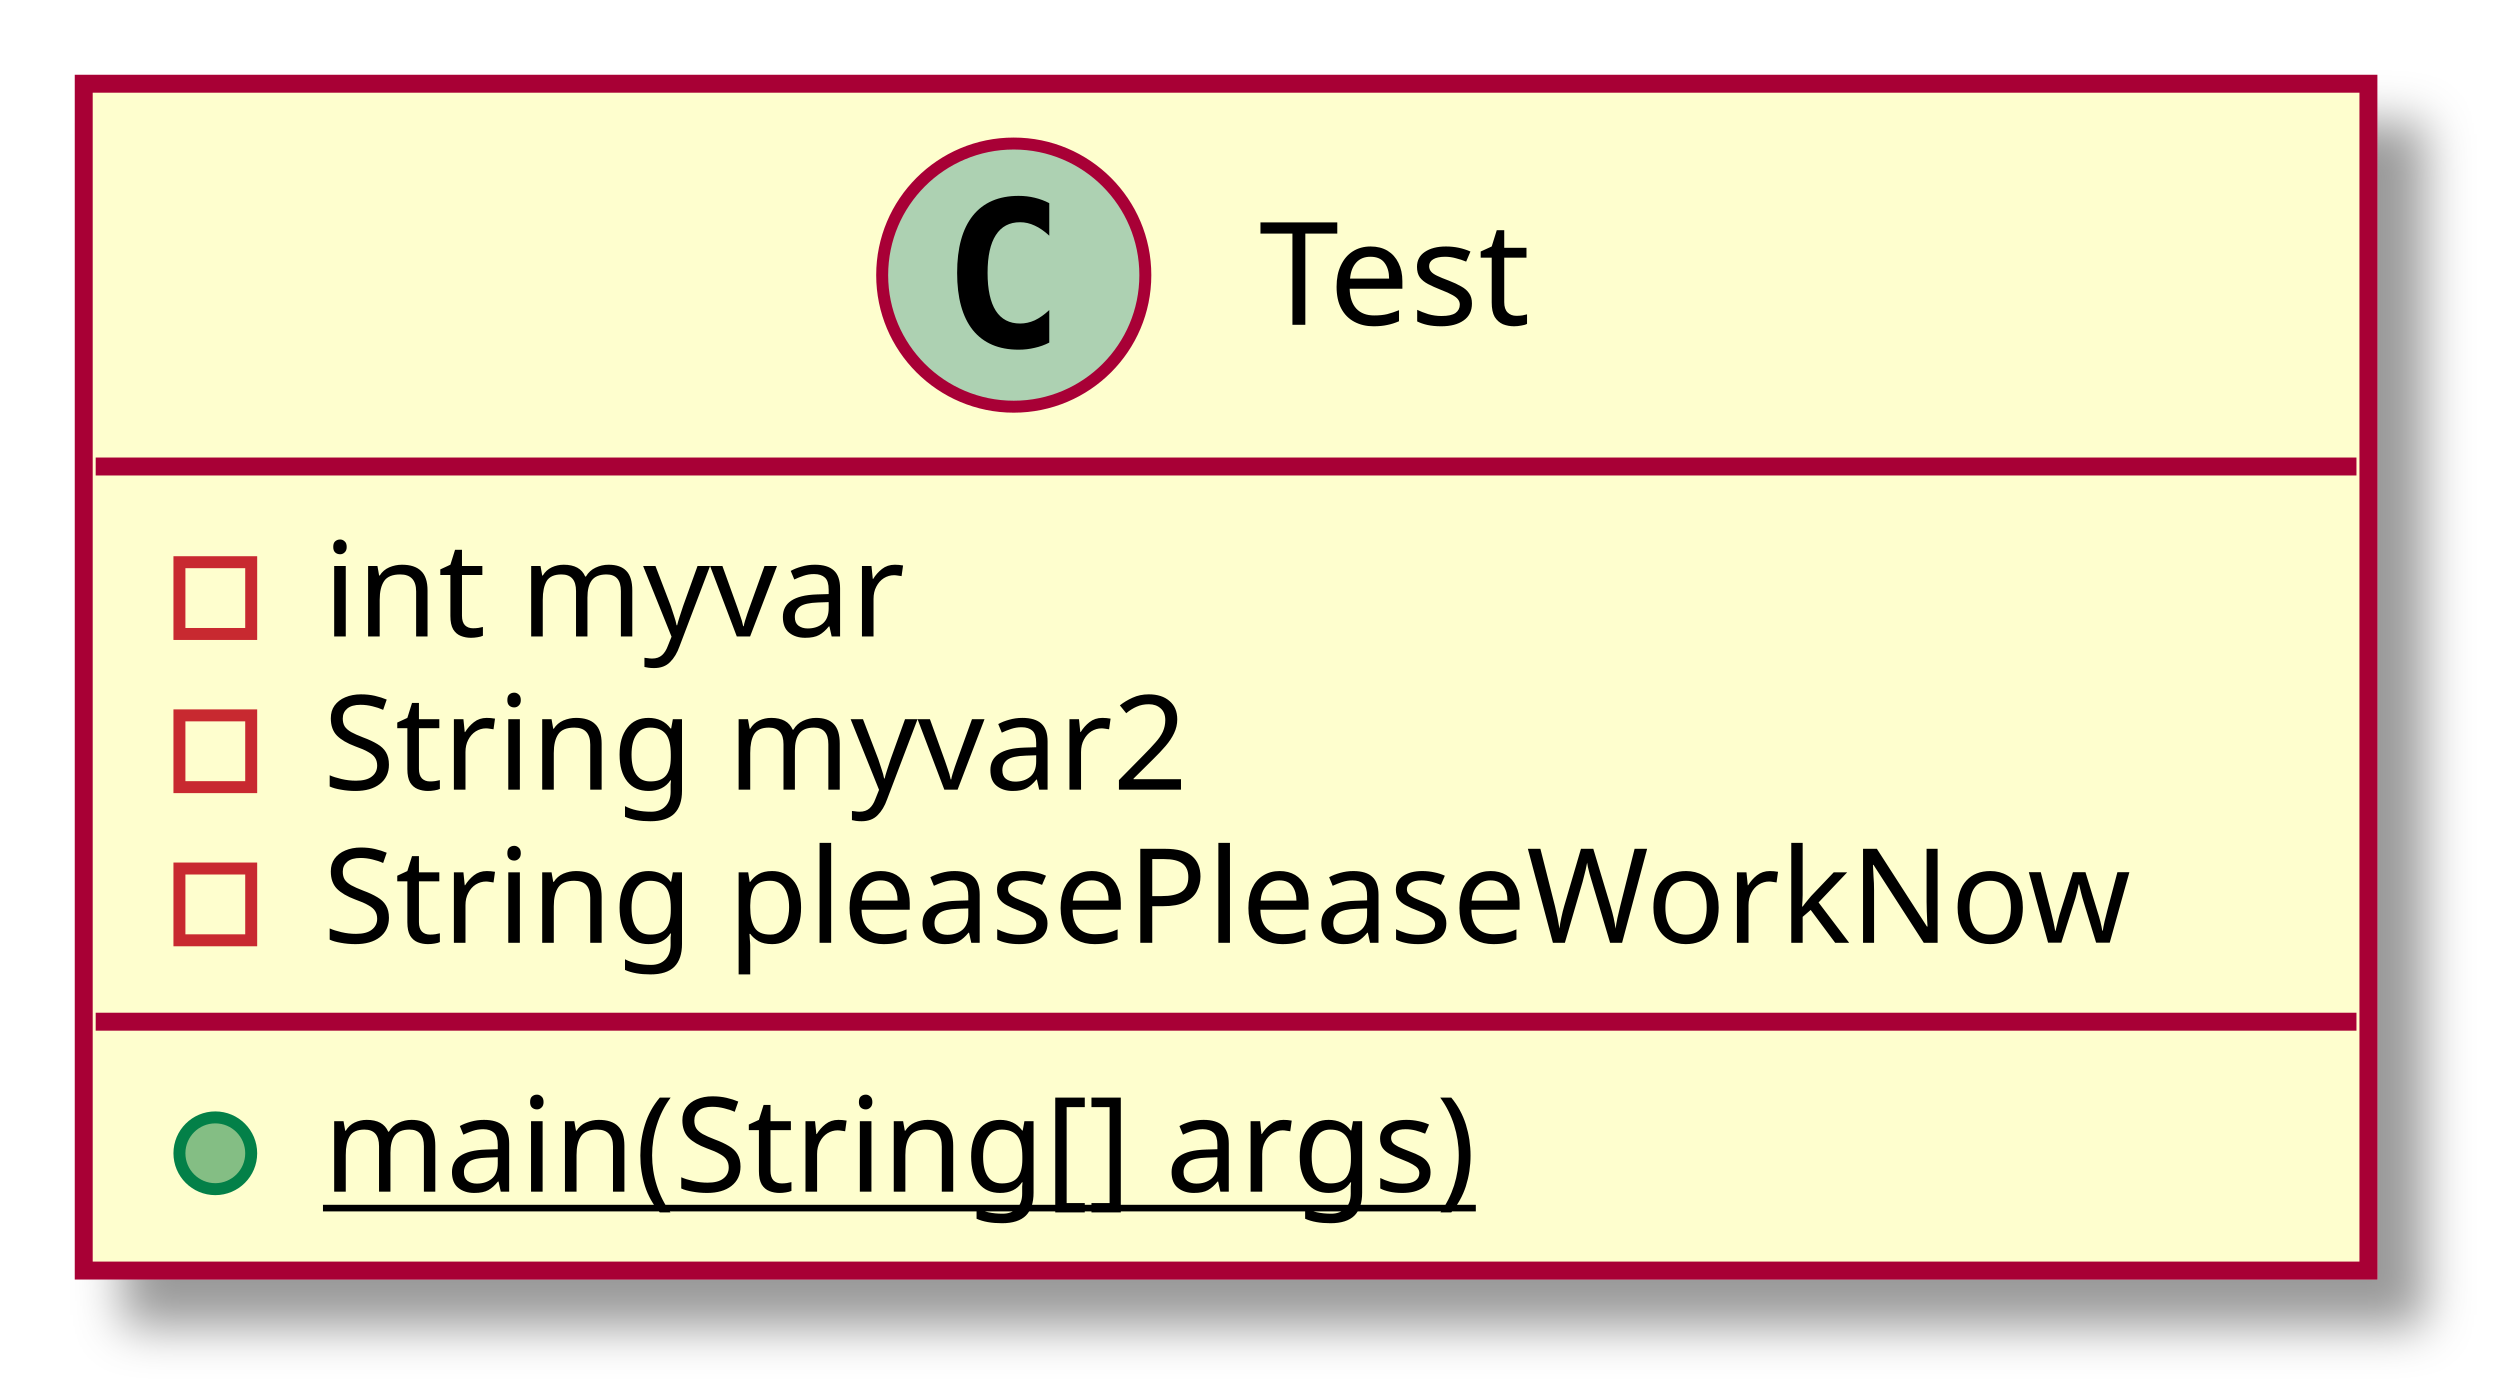
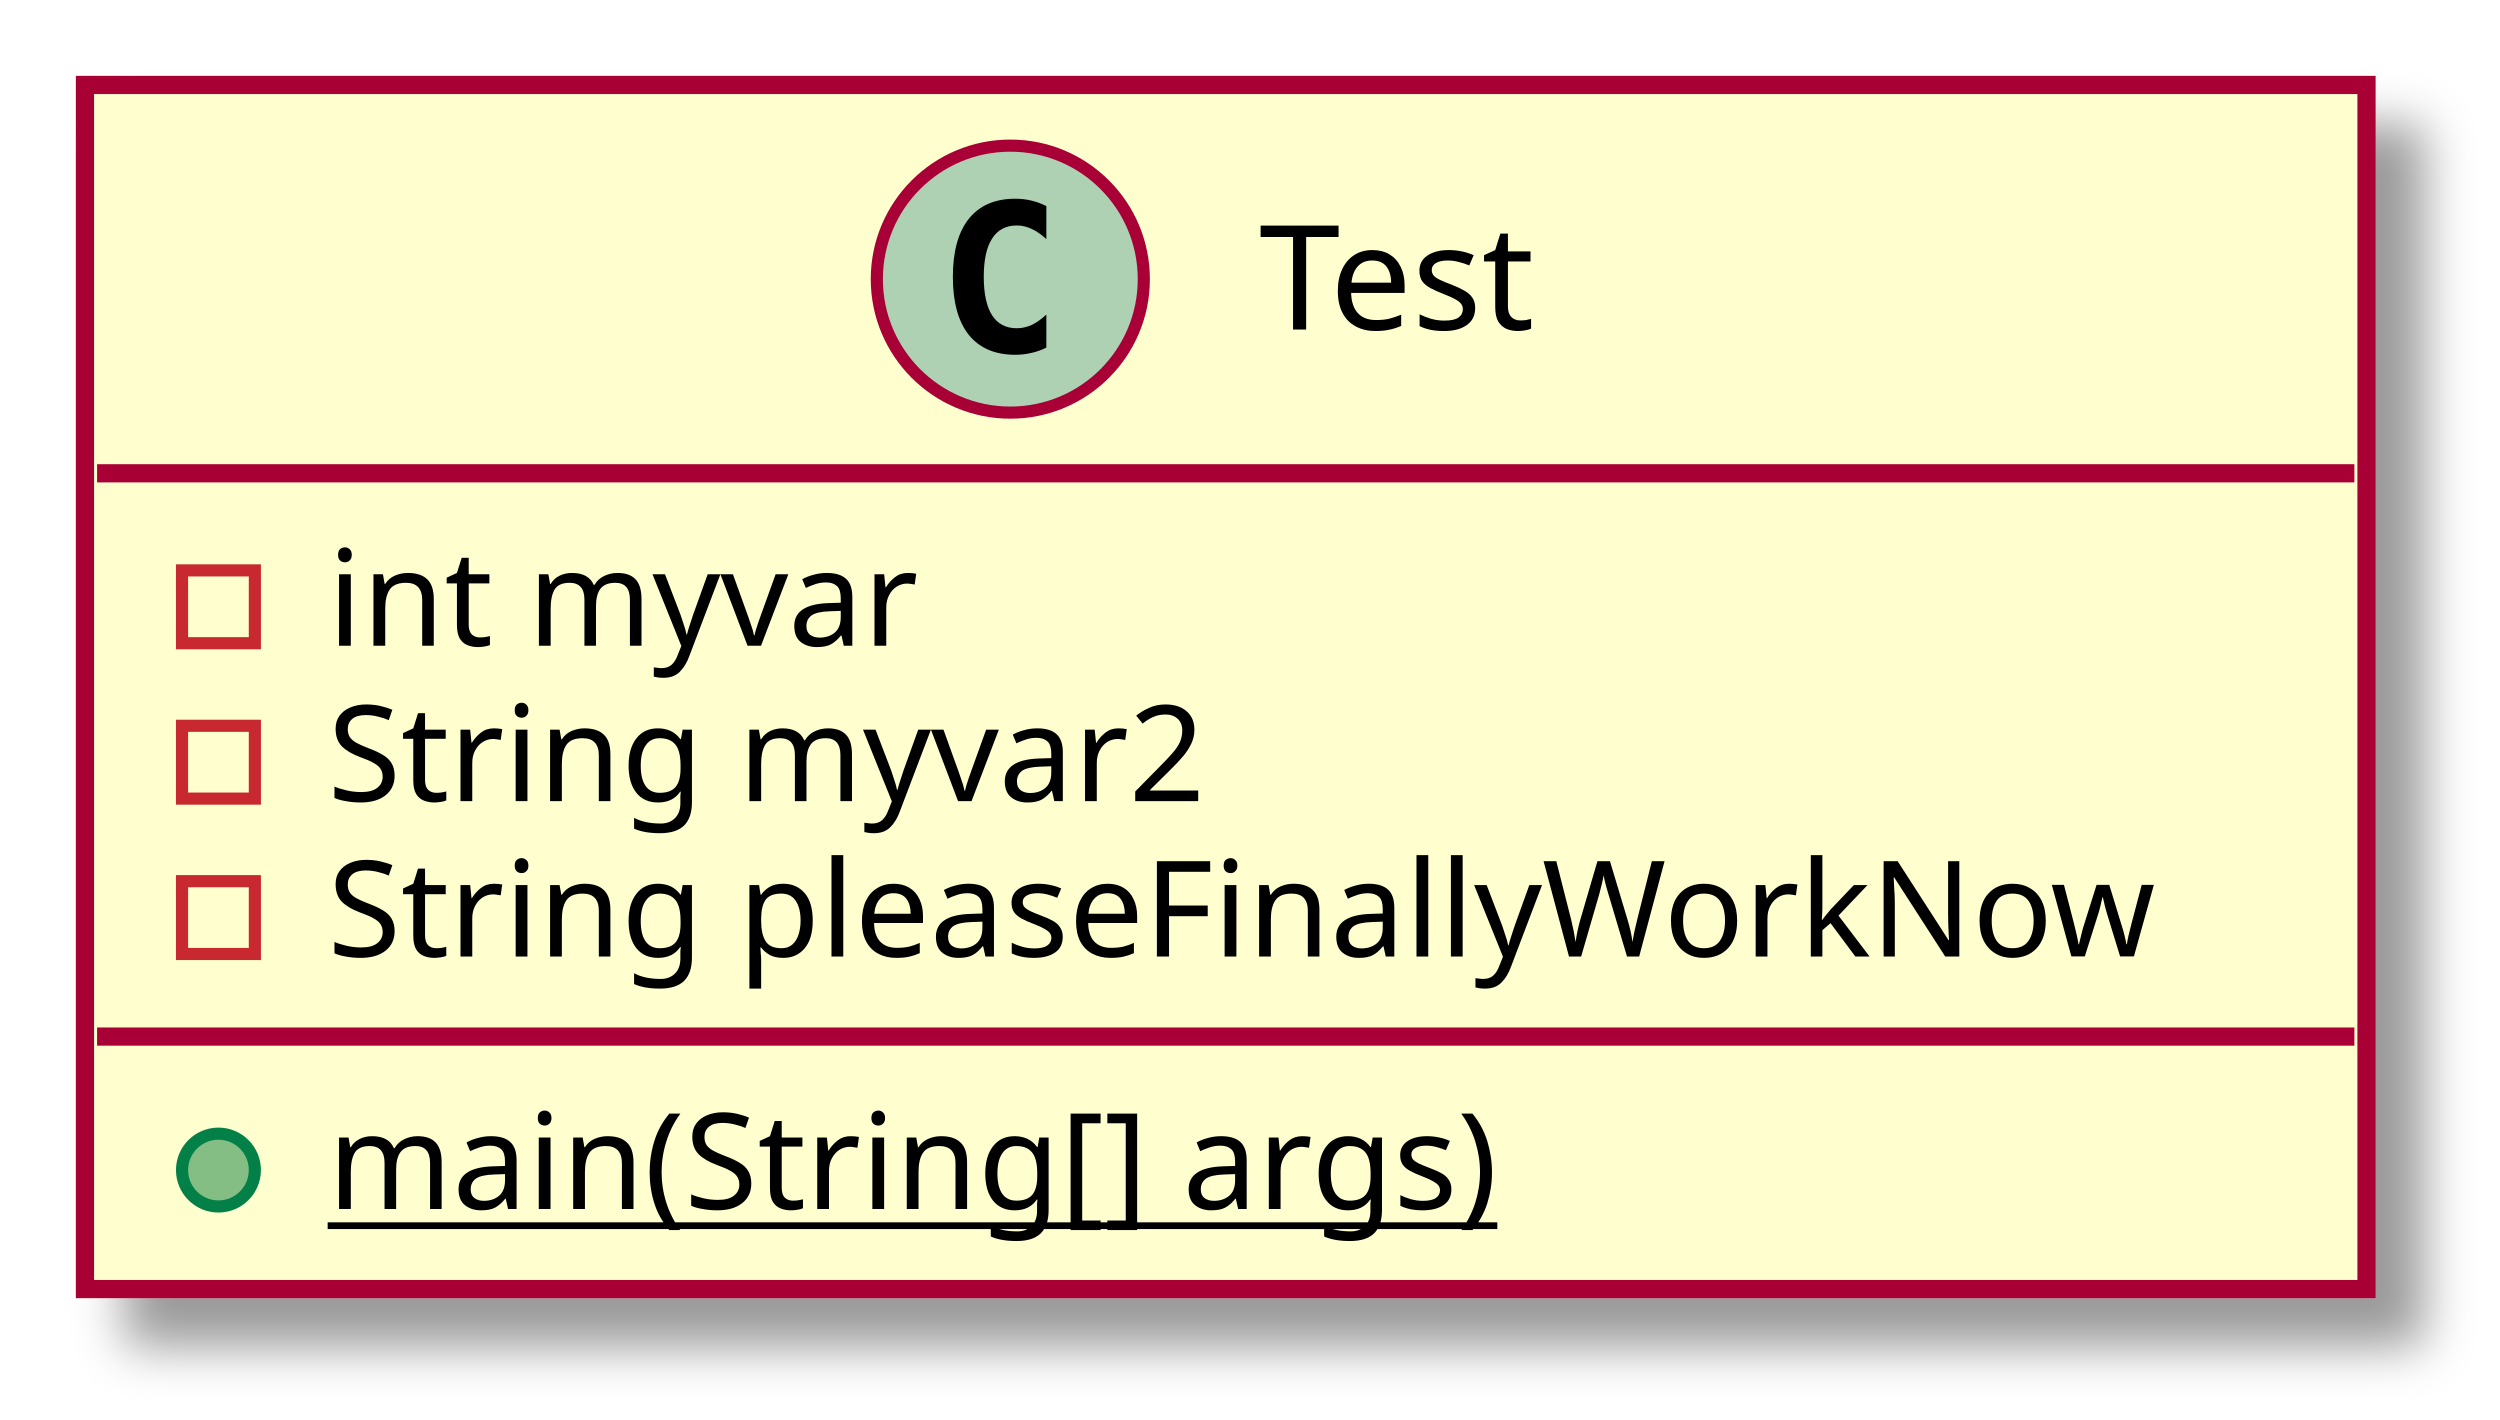
- <svg xmlns="http://www.w3.org/2000/svg" contentScriptType="application/ecmascript" contentStyleType="text/css" height="117px" preserveAspectRatio="none" style="width:209px;height:117px;" version="1.1" viewBox="0 0 209 117" width="209px" zoomAndPan="magnify">
+ <svg xmlns="http://www.w3.org/2000/svg" contentScriptType="application/ecmascript" contentStyleType="text/css" height="117px" preserveAspectRatio="none" style="width:206px;height:117px;" version="1.1" viewBox="0 0 206 117" width="206px" zoomAndPan="magnify">
  <defs>
-     <filter height="300%" id="fg3il6nqjb688" width="300%" x="-1" y="-1">
+     <filter height="300%" id="f1nfbe64h267a7" width="300%" x="-1" y="-1">
      <feGaussianBlur result="blurOut" stdDeviation="2.0" />
      <feColorMatrix in="blurOut" result="blurOut2" type="matrix" values="0 0 0 0 0 0 0 0 0 0 0 0 0 0 0 0 0 0 .4 0" />
      <feOffset dx="4.0" dy="4.0" in="blurOut2" result="blurOut3" />
      <feBlend in="SourceGraphic" in2="blurOut3" mode="normal" />
    </filter>
  </defs>
  <g>
-     <rect fill="#FEFECE" filter="url(#fg3il6nqjb688)" height="99.219" id="Test" style="stroke: #A80036; stroke-width: 1.5;" width="191" x="7" y="7" />
-     <ellipse cx="84.75" cy="23" fill="#ADD1B2" rx="11" ry="11" style="stroke: #A80036; stroke-width: 1.0;" />
-     <path d="M87.719,28.641 Q87.141,28.938 86.5,29.078 Q85.859,29.234 85.156,29.234 Q82.656,29.234 81.328,27.594 Q80.016,25.938 80.016,22.812 Q80.016,19.688 81.328,18.031 Q82.656,16.375 85.156,16.375 Q85.859,16.375 86.5,16.531 Q87.156,16.688 87.719,16.984 L87.719,19.703 Q87.094,19.125 86.5,18.859 Q85.906,18.578 85.281,18.578 Q83.938,18.578 83.25,19.656 Q82.562,20.719 82.562,22.812 Q82.562,24.906 83.25,25.984 Q83.938,27.047 85.281,27.047 Q85.906,27.047 86.5,26.781 Q87.094,26.5 87.719,25.922 L87.719,28.641 Z " />
-     <text fill="#000000" font-family="sans-serif" font-size="12" lengthAdjust="spacingAndGlyphs" textLength="27" x="105.25" y="27.154">Test</text>
-     <line style="stroke: #A80036; stroke-width: 1.5;" x1="8" x2="197" y1="39" y2="39" />
+     <rect fill="#FEFECE" filter="url(#f1nfbe64h267a7)" height="99.219" id="Test" style="stroke: #A80036; stroke-width: 1.5;" width="188" x="7" y="7" />
+     <ellipse cx="83.25" cy="23" fill="#ADD1B2" rx="11" ry="11" style="stroke: #A80036; stroke-width: 1.0;" />
+     <path d="M86.219,28.641 Q85.641,28.938 85,29.078 Q84.359,29.234 83.656,29.234 Q81.156,29.234 79.828,27.594 Q78.516,25.938 78.516,22.812 Q78.516,19.688 79.828,18.031 Q81.156,16.375 83.656,16.375 Q84.359,16.375 85,16.531 Q85.656,16.688 86.219,16.984 L86.219,19.703 Q85.594,19.125 85,18.859 Q84.406,18.578 83.781,18.578 Q82.438,18.578 81.75,19.656 Q81.062,20.719 81.062,22.812 Q81.062,24.906 81.75,25.984 Q82.438,27.047 83.781,27.047 Q84.406,27.047 85,26.781 Q85.594,26.5 86.219,25.922 L86.219,28.641 Z " />
+     <text fill="#000000" font-family="sans-serif" font-size="12" lengthAdjust="spacingAndGlyphs" textLength="27" x="103.75" y="27.154">Test</text>
+     <line style="stroke: #A80036; stroke-width: 1.5;" x1="8" x2="194" y1="39" y2="39" />
    <rect fill="none" height="6" style="stroke: #C82930; stroke-width: 1.0;" width="6" x="15" y="47" />
    <text fill="#000000" font-family="sans-serif" font-size="11" lengthAdjust="spacingAndGlyphs" textLength="53" x="27" y="53.21">int myvar</text>
    <rect fill="none" height="6" style="stroke: #C82930; stroke-width: 1.0;" width="6" x="15" y="59.805" />
    <text fill="#000000" font-family="sans-serif" font-size="11" lengthAdjust="spacingAndGlyphs" textLength="80" x="27" y="66.015">String myvar2</text>
    <rect fill="none" height="6" style="stroke: #C82930; stroke-width: 1.0;" width="6" x="15" y="72.609" />
-     <text fill="#000000" font-family="sans-serif" font-size="11" lengthAdjust="spacingAndGlyphs" textLength="165" x="27" y="78.82">String pleasePleaseWorkNow</text>
-     <line style="stroke: #A80036; stroke-width: 1.5;" x1="8" x2="197" y1="85.414" y2="85.414" />
+     <text fill="#000000" font-family="sans-serif" font-size="11" lengthAdjust="spacingAndGlyphs" textLength="162" x="27" y="78.82">String pleaseFinallyWorkNow</text>
+     <line style="stroke: #A80036; stroke-width: 1.5;" x1="8" x2="194" y1="85.414" y2="85.414" />
    <ellipse cx="18" cy="96.414" fill="#84BE84" rx="3" ry="3" style="stroke: #038048; stroke-width: 1.0;" />
    <text fill="#000000" font-family="sans-serif" font-size="11" lengthAdjust="spacingAndGlyphs" text-decoration="underline" textLength="108" x="27" y="99.624">main(String[] args)</text>
  </g>
</svg>
